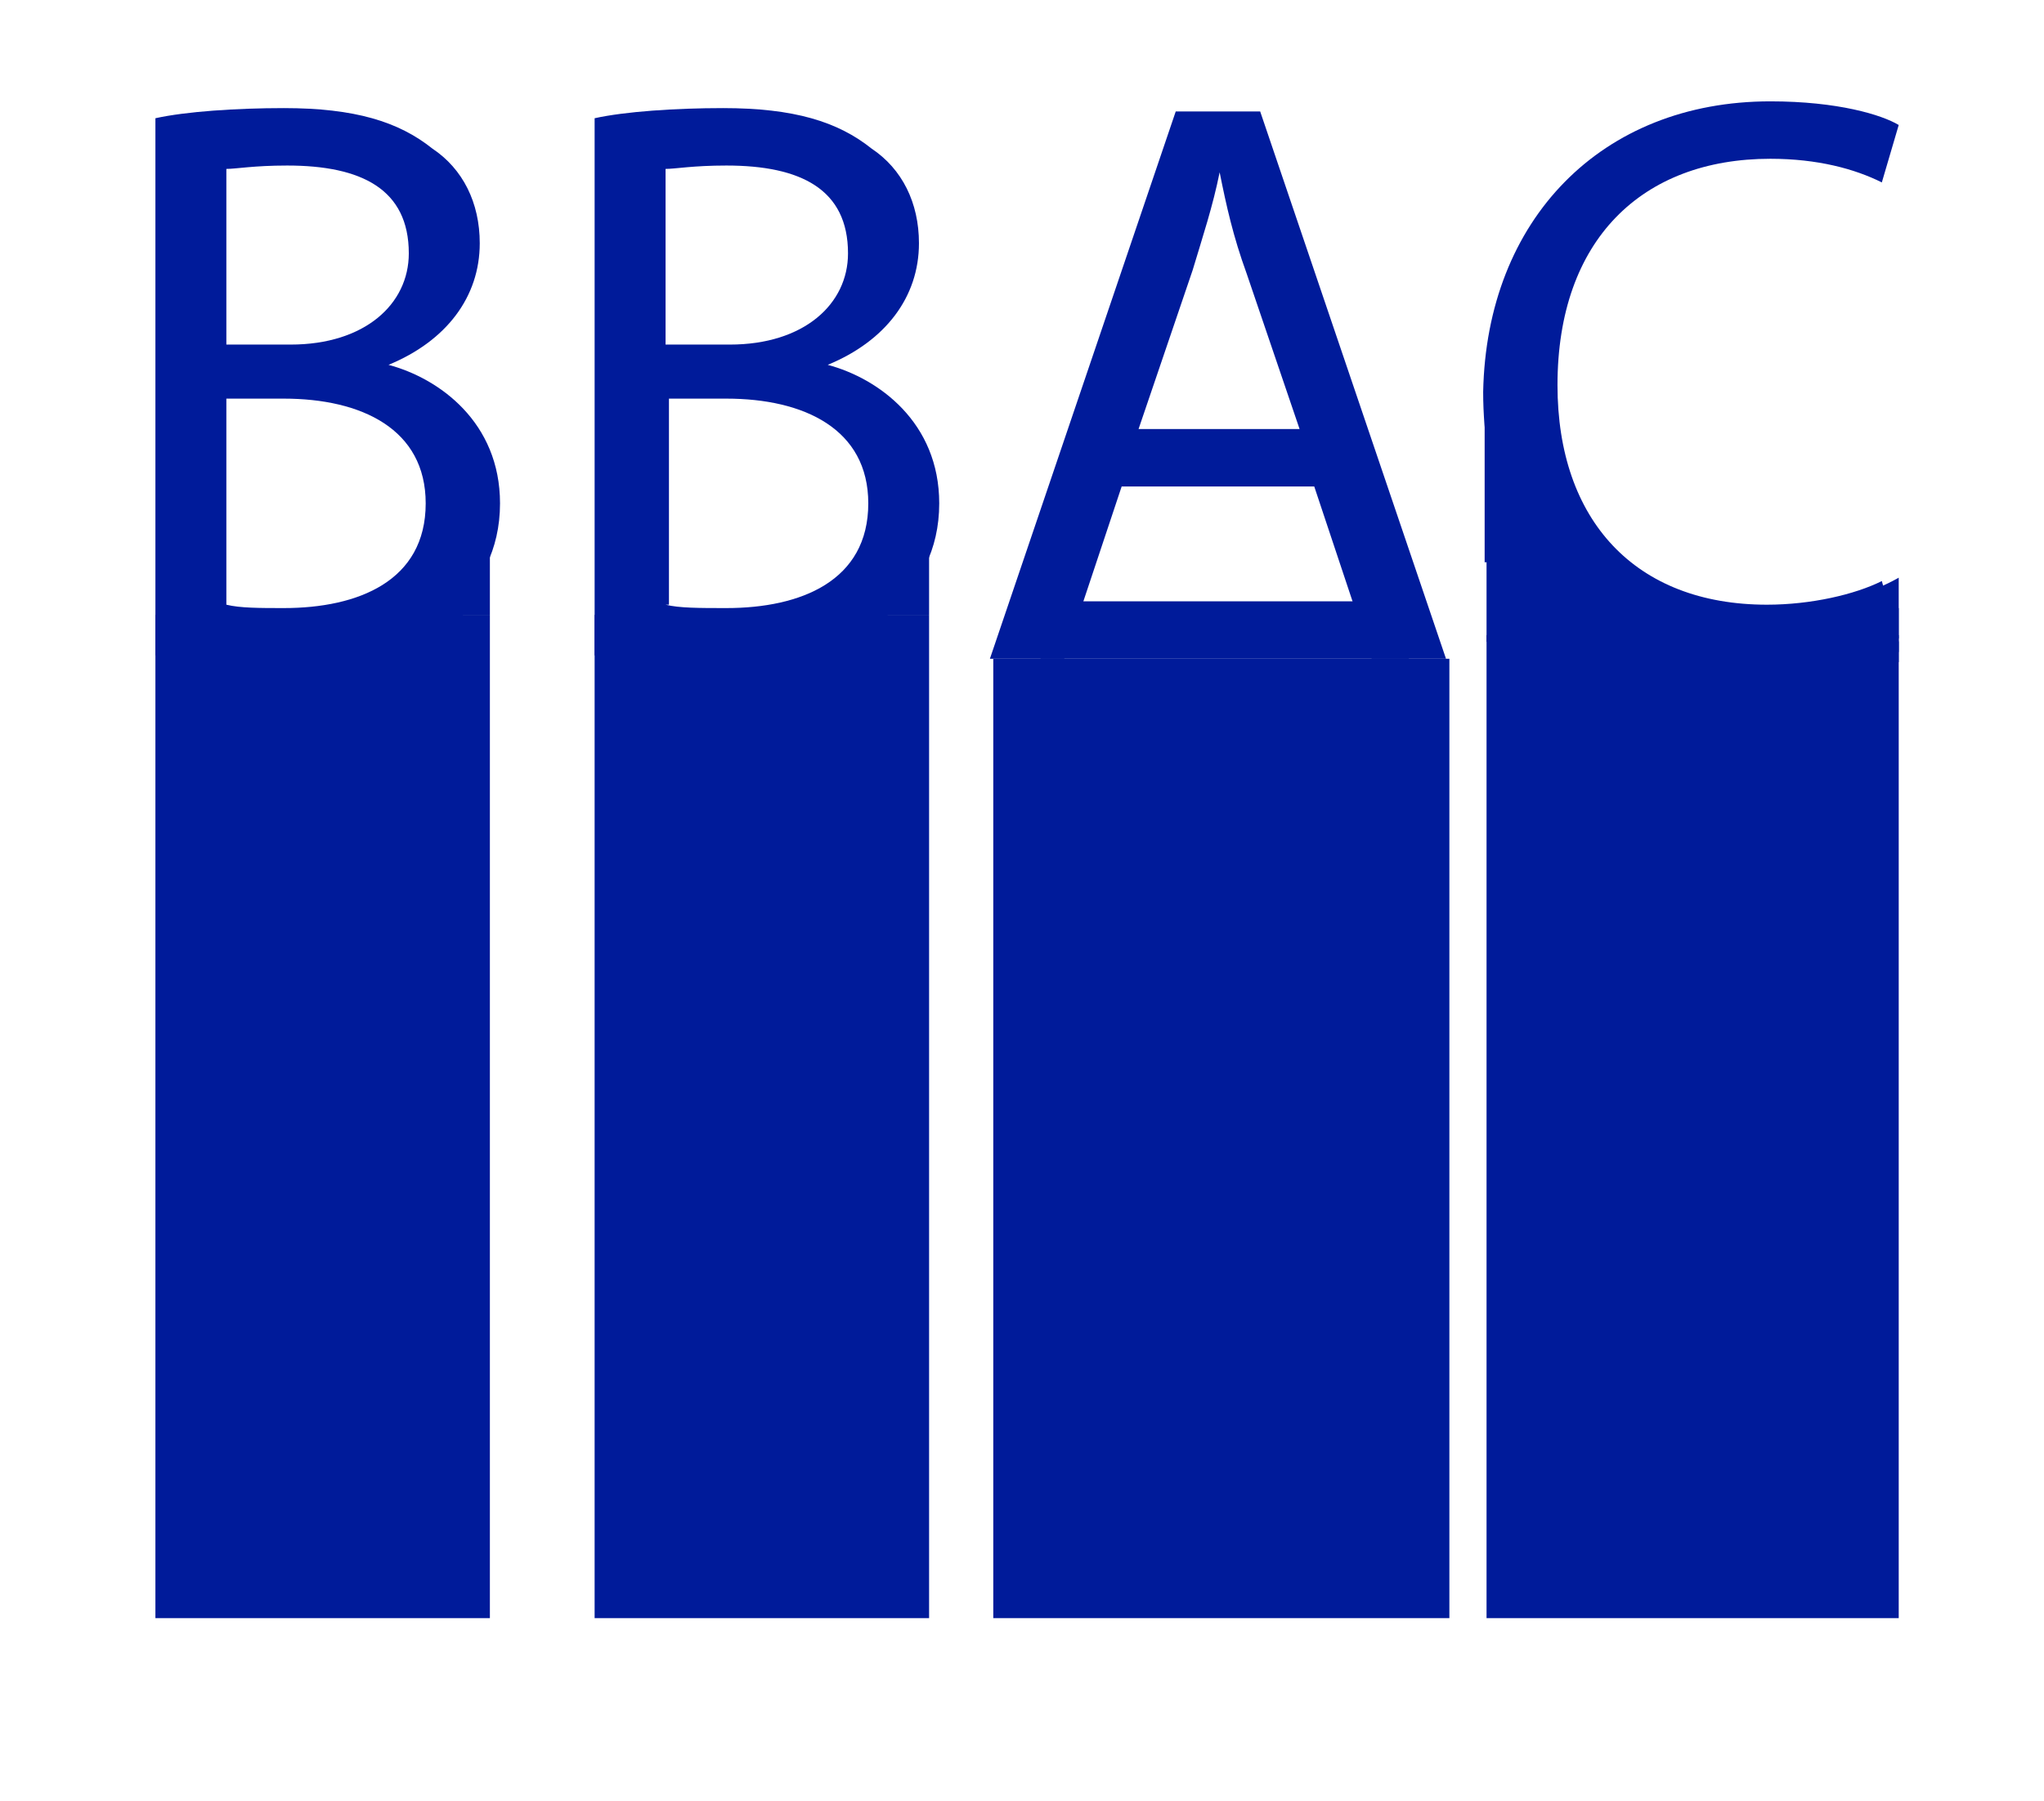
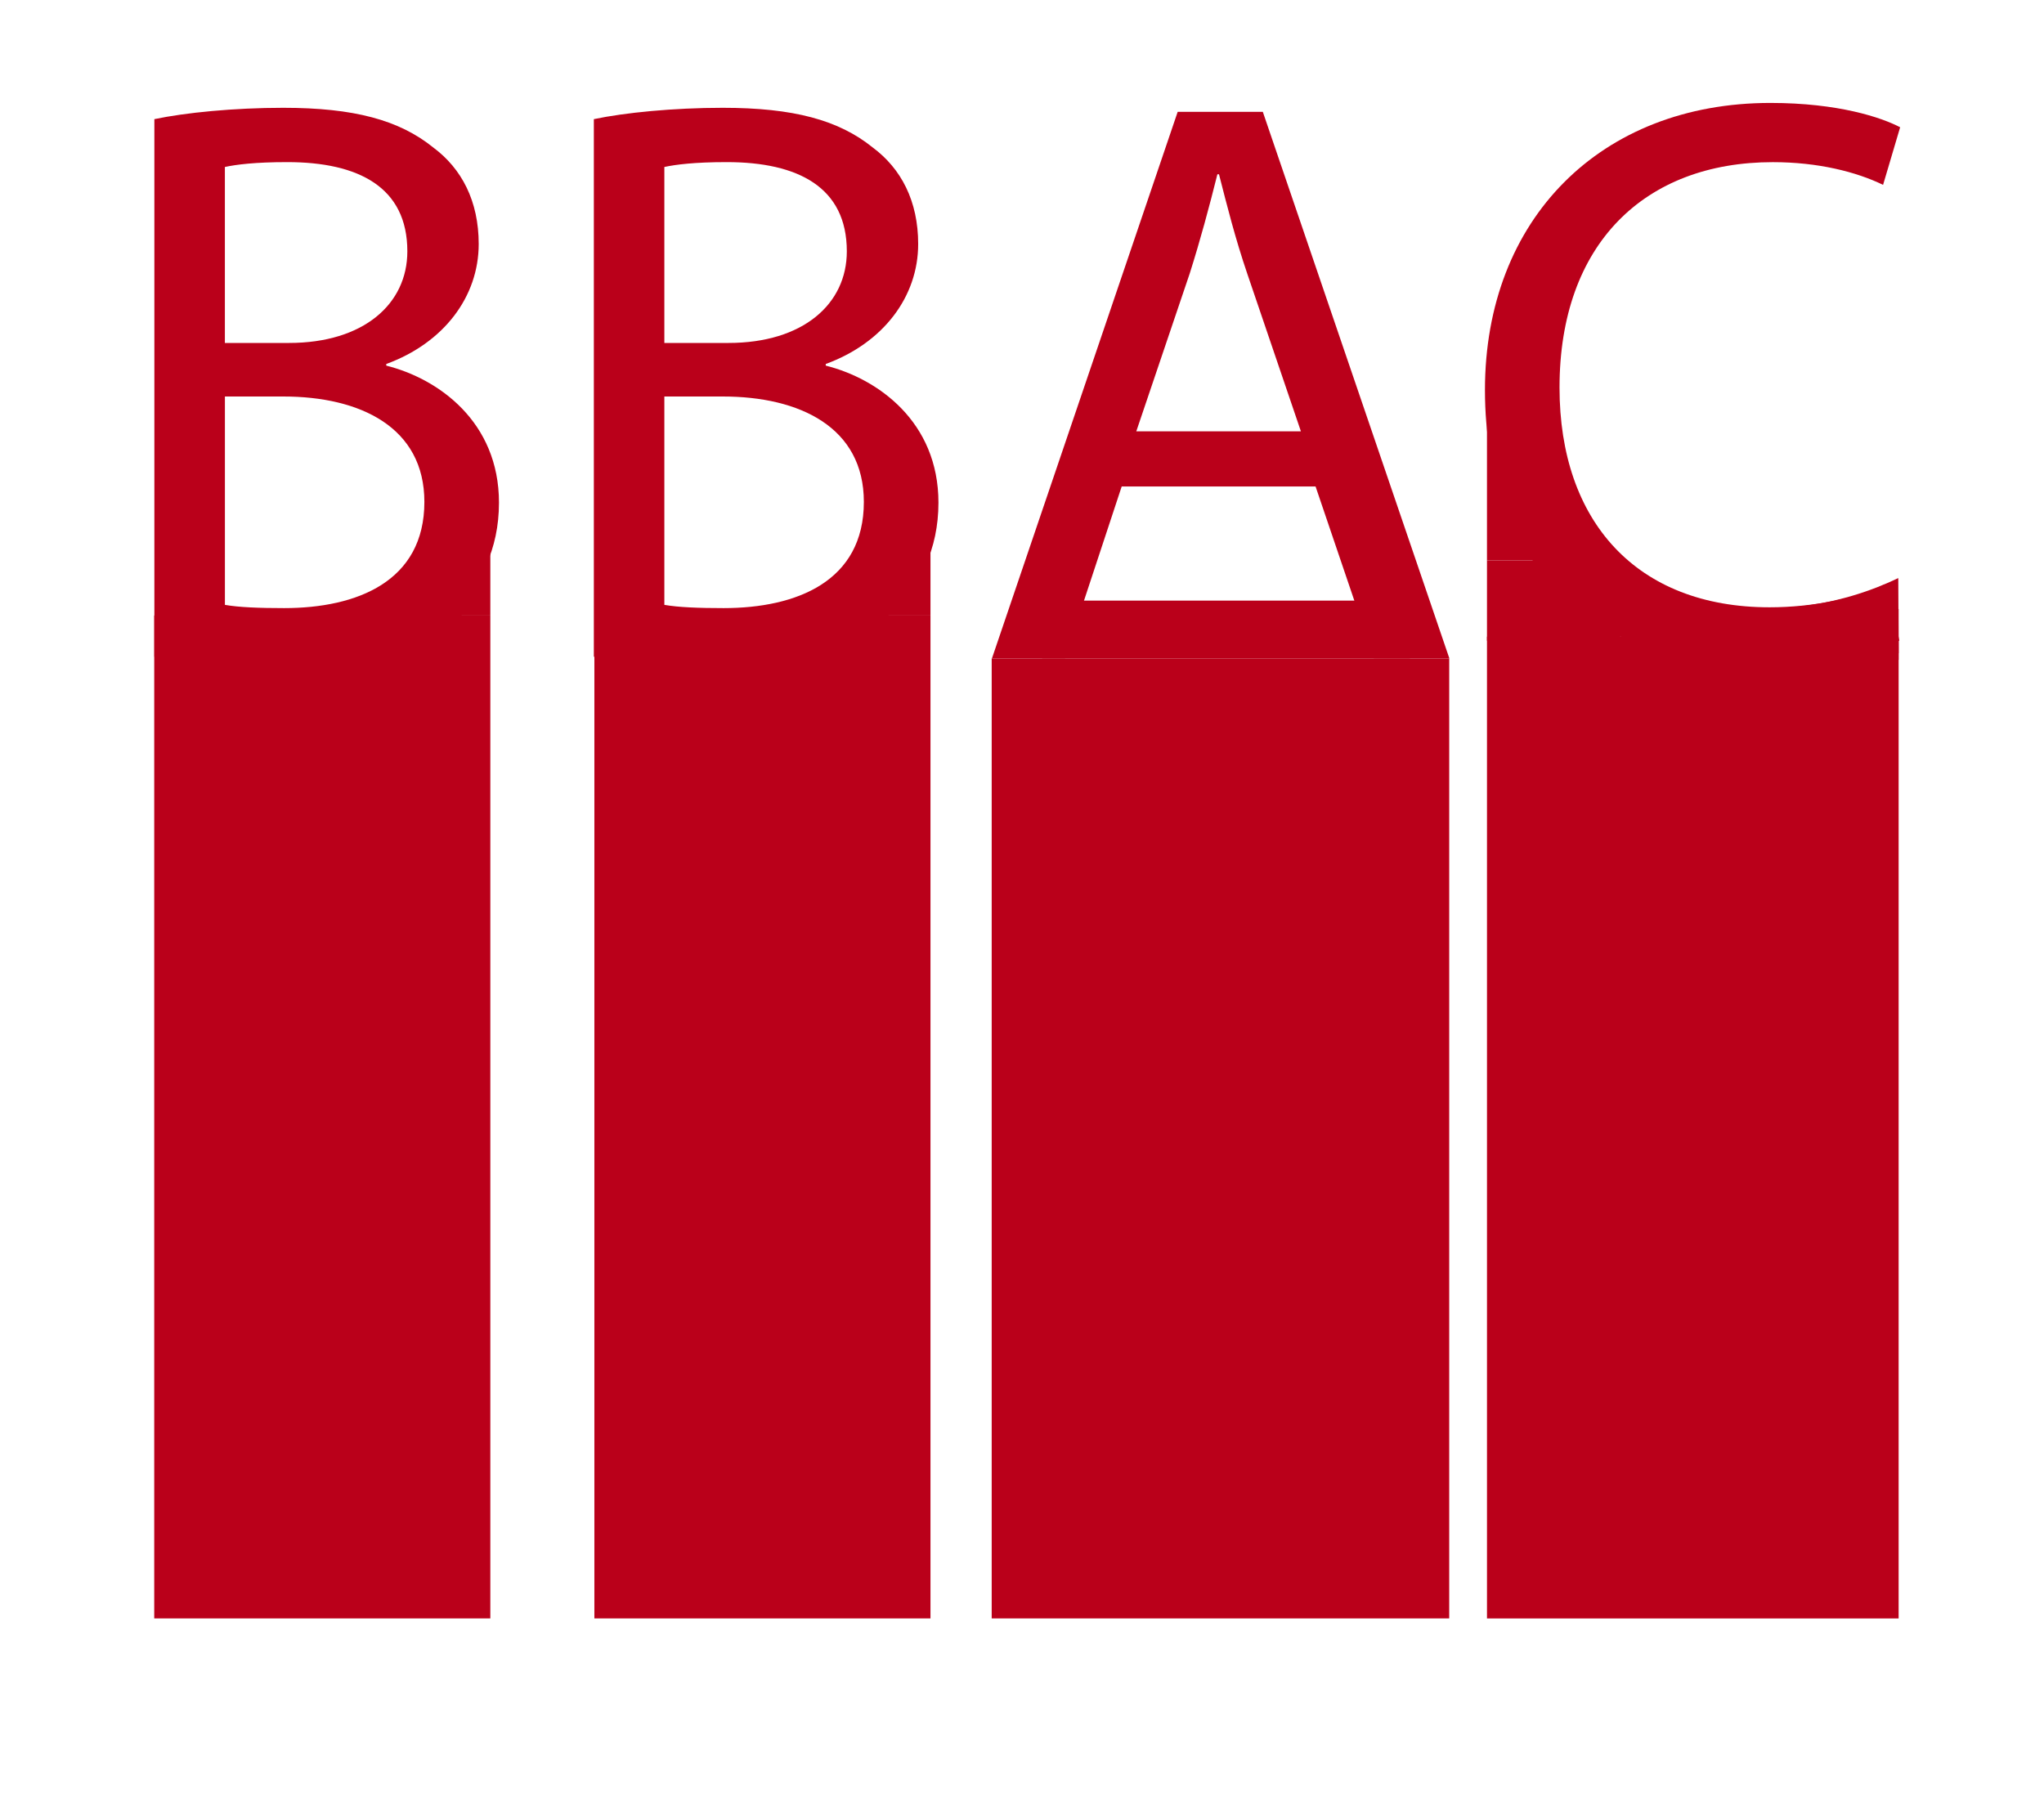
- <svg xmlns="http://www.w3.org/2000/svg" version="1.1" id="Layer_1" x="0px" y="0px" viewBox="0 0 60.5 53.3" style="enable-background:new 0 0 60.5 53.3;" xml:space="preserve">
-   <style type="text/css">
- 	.st0{fill:none;}
- 	.st1{fill:#001B9A;}
- </style>
+ <svg xmlns="http://www.w3.org/2000/svg" version="1.0" id="Layer_1" x="0px" y="0px" viewBox="0 0 60.5 53.301" enable-background="new 0 0 60.5 53.301" xml:space="preserve">
  <g>
-     <rect x="-14.5" class="st0" width="68.4" height="35.1" />
+     <rect x="-14.508" fill="none" width="68.371" height="35.144" />
  </g>
+   <path fill="#BA001A" d="M42.895,47.908H29.353V19.489h13.542  c0,0,0,0.216,0,0.217C42.895,21.683,42.895,45.9,42.895,47.908z" />
+   <rect x="44.013" y="18.846" fill="#BA001A" width="12.184" height="29.063" />
+   <rect x="44.375" y="18.968" fill="#BA001A" width="11.822" height="0.565" />
+   <rect x="30.844" y="17.779" fill="#BA001A" width="10.888" height="1.71" />
+   <path fill="#BA001A" d="M26.601,17.736v1.188V17.736z" />
+   <path fill="#BA001A" d="M24.958,17.736" />
+   <rect x="12.167" y="17.924" fill="#BA001A" width="1.497" height="1" />
+   <rect x="4.565" y="18.221" fill="#BA001A" width="9.948" height="29.687" />
+   <rect x="11.396" y="17.572" fill="#BA001A" width="1.519" height="1.396" />
+   <rect x="44.013" y="16.59" fill="#BA001A" width="3.949" height="2.377" />
+   <rect x="42.753" y="13.356" transform="matrix(-1.836970e-16 1 -1 -1.836970e-16 59.34373 -30.65627)" fill="#BA001A" width="4.493" height="1.975" />
+   <rect x="25.192" y="17.736" fill="#BA001A" width="0.704" height="1.596" />
+   <rect x="52.788" y="18.028" fill="#BA001A" width="3.409" height="0.94" />
+   <path fill="#BA001A" d="M56.197,19.332h-7.44v-2.018c0.774,0.319,2.245,0.802,4.118,0.673  c1.47-0.101,2.614-0.541,3.312-0.875C56.191,17.851,56.194,18.592,56.197,19.332z" />
+   <rect x="17.593" y="18.221" fill="#BA001A" width="9.948" height="29.687" />
+   <path fill="#BA001A" d="M14.542,16.007" />
+   <path fill="#BA001A" d="M27.541,18.221h-1.608v-1.941c0.536,0,1.072,0,1.608,0l0,0  c0,0.287,0,0.575,0,0.862C27.541,17.502,27.541,17.862,27.541,18.221z" />
+   <rect x="12.905" y="16.28" fill="#BA001A" width="1.608" height="1.941" />
+   <path fill="#BA001A" d="M27.562,16.705" />
+   <path fill="#BA001A" d="M43.259,12.971" />
  <g>
-     <path class="st1" d="M4.6,3.5c0.9-0.2,2.4-0.3,3.8-0.3c2.1,0,3.4,0.4,4.4,1.2C13.7,5,14.2,6,14.2,7.2c0,1.6-1,2.9-2.7,3.6v0   c1.5,0.4,3.3,1.7,3.3,4.1c0,1.4-0.6,2.4-1.4,3.2c-1.1,1-3,1.5-5.6,1.5c-1.4,0-2.5-0.1-3.2-0.2V3.5z M6.7,10.2h1.9   c2.2,0,3.5-1.2,3.5-2.7c0-1.9-1.4-2.6-3.6-2.6c-1,0-1.5,0.1-1.8,0.1V10.2z M6.7,17.9C7.1,18,7.7,18,8.4,18c2.2,0,4.2-0.8,4.2-3.1   c0-2.2-1.9-3.1-4.2-3.1H6.7V17.9z" />
-     <path class="st1" d="M17.6,3.5c0.9-0.2,2.4-0.3,3.8-0.3c2.1,0,3.4,0.4,4.4,1.2C26.7,5,27.2,6,27.2,7.2c0,1.6-1,2.9-2.7,3.6v0   c1.5,0.4,3.3,1.7,3.3,4.1c0,1.4-0.6,2.4-1.4,3.2c-1.1,1-3,1.5-5.6,1.5c-1.4,0-2.5-0.1-3.2-0.2V3.5z M19.7,10.2h1.9   c2.2,0,3.5-1.2,3.5-2.7c0-1.9-1.4-2.6-3.6-2.6c-1,0-1.5,0.1-1.8,0.1V10.2z M19.7,17.9c0.4,0.1,1,0.1,1.8,0.1c2.2,0,4.2-0.8,4.2-3.1   c0-2.2-1.9-3.1-4.2-3.1h-1.7V17.9z" />
-     <path class="st1" d="M33.2,14.4l-1.7,5.1h-2.2l5.5-16.2h2.5l5.5,16.2h-2.2l-1.7-5.1H33.2z M38.5,12.8l-1.6-4.7   c-0.4-1.1-0.6-2-0.8-3h0c-0.2,1-0.5,1.9-0.8,2.9l-1.6,4.7H38.5z" />
-     <path class="st1" d="M56.2,19c-0.8,0.4-2.3,0.8-4.3,0.8c-4.6,0-8-2.9-8-8.2C44,6.5,47.4,3,52.4,3c2,0,3.3,0.4,3.8,0.7l-0.5,1.7   c-0.8-0.4-1.9-0.7-3.3-0.7c-3.8,0-6.3,2.4-6.3,6.7c0,4,2.3,6.5,6.2,6.5c1.3,0,2.6-0.3,3.4-0.7L56.2,19z" />
+     <path fill="#BA001A" d="M4.569,3.527C5.481,3.335,6.921,3.191,8.385,3.191   c2.088,0,3.432,0.36,4.44,1.176c0.84,0.624,1.344,1.584,1.344,2.856   c0,1.56-1.032,2.928-2.736,3.552v0.048c1.536,0.384,3.336,1.656,3.336,4.056   c0,1.392-0.552,2.448-1.368,3.24c-1.128,1.032-2.952,1.512-5.592,1.512   c-1.44,0-2.544-0.096-3.24-0.192V3.527z M6.657,10.152h1.896   c2.208,0,3.504-1.152,3.504-2.712c0-1.896-1.44-2.641-3.553-2.641   c-0.96,0-1.512,0.072-1.848,0.144V10.152z M6.657,17.905   c0.408,0.072,1.008,0.096,1.752,0.096c2.16,0,4.152-0.792,4.152-3.144   c0-2.208-1.896-3.12-4.176-3.12H6.657V17.905z" />
+     <path fill="#BA001A" d="M17.577,3.527c0.912-0.192,2.352-0.336,3.816-0.336   c2.088,0,3.432,0.36,4.44,1.176c0.84,0.624,1.344,1.584,1.344,2.856   c0,1.56-1.032,2.928-2.736,3.552v0.048c1.536,0.384,3.336,1.656,3.336,4.056   c0,1.392-0.552,2.448-1.368,3.24c-1.128,1.032-2.952,1.512-5.592,1.512   c-1.44,0-2.544-0.096-3.24-0.192V3.527z M19.665,10.152h1.896   c2.208,0,3.504-1.152,3.504-2.712c0-1.896-1.44-2.641-3.553-2.641   c-0.96,0-1.512,0.072-1.848,0.144V10.152z M19.665,17.905   c0.408,0.072,1.008,0.096,1.752,0.096c2.16,0,4.152-0.792,4.152-3.144   c0-2.208-1.896-3.12-4.176-3.12h-1.729V17.905z" />
+     <path fill="#BA001A" d="M33.201,14.4l-1.68,5.088h-2.16l5.497-16.177h2.52   l5.521,16.177h-2.232l-1.728-5.088H33.201z M38.505,12.768l-1.584-4.656   c-0.36-1.056-0.6-2.016-0.84-2.952h-0.048   c-0.24,0.96-0.504,1.944-0.816,2.928l-1.584,4.68H38.505z" />
+     <path fill="#BA001A" d="M56.218,18.961c-0.769,0.384-2.305,0.768-4.272,0.768   c-4.561,0-7.993-2.88-7.993-8.185c0-5.064,3.432-8.497,8.449-8.497   c2.016,0,3.288,0.432,3.84,0.72L55.737,5.472   c-0.792-0.384-1.92-0.672-3.264-0.672c-3.793,0-6.313,2.424-6.313,6.673   c0,3.96,2.28,6.504,6.217,6.504c1.272,0,2.568-0.264,3.408-0.672L56.218,18.961z   " />
  </g>
-   <path class="st1" d="M42.9,47.9H29.4V19.5h13.5C42.9,19.5,42.9,19.5,42.9,47.9z" />
-   <rect x="44" y="18.8" class="st1" width="12.2" height="29.1" />
-   <rect x="44.4" y="19" class="st1" width="11.8" height="0.6" />
-   <rect x="30.8" y="17.8" class="st1" width="10.9" height="1.7" />
-   <path class="st1" d="M26.6,17.7v1.2V17.7z" />
-   <path class="st1" d="M25,17.7" />
-   <rect x="12.2" y="17.9" class="st1" width="1.5" height="1" />
-   <rect x="4.6" y="18.2" class="st1" width="9.9" height="29.7" />
-   <rect x="11.4" y="17.6" class="st1" width="1.5" height="1.4" />
-   <rect x="44" y="16.6" class="st1" width="3.9" height="2.4" />
-   <rect x="42.8" y="13.4" transform="matrix(-1.836970e-16 1 -1 -1.836970e-16 59.3437 -30.6563)" class="st1" width="4.5" height="2" />
-   <rect x="25.2" y="17.7" class="st1" width="0.7" height="1.6" />
-   <rect x="52.8" y="18" class="st1" width="3.4" height="0.9" />
-   <path class="st1" d="M56.2,19.3h-7.4v-2c0.8,0.3,2.2,0.8,4.1,0.7c1.5-0.1,2.6-0.5,3.3-0.9C56.2,17.9,56.2,18.6,56.2,19.3z" />
-   <rect x="17.6" y="18.2" class="st1" width="9.9" height="29.7" />
-   <path class="st1" d="M14.5,16" />
-   <path class="st1" d="M27.5,18.2h-1.6v-1.9c0.5,0,1.1,0,1.6,0l0,0c0,0.3,0,0.6,0,0.9C27.5,17.5,27.5,17.9,27.5,18.2z" />
-   <rect x="12.9" y="16.3" class="st1" width="1.6" height="1.9" />
-   <path class="st1" d="M27.6,16.7" />
-   <path class="st1" d="M43.3,13" />
+   <line fill="#BA001A" x1="29" y1="19.801" x2="44" y2="19.801" />
  <g>
</g>
  <g>
</g>
  <g>
</g>
  <g>
</g>
  <g>
</g>
  <g>
</g>
  <g>
</g>
  <g>
</g>
  <g>
</g>
  <g>
</g>
  <g>
</g>
  <g>
</g>
  <g>
</g>
  <g>
</g>
  <g>
</g>
</svg>
